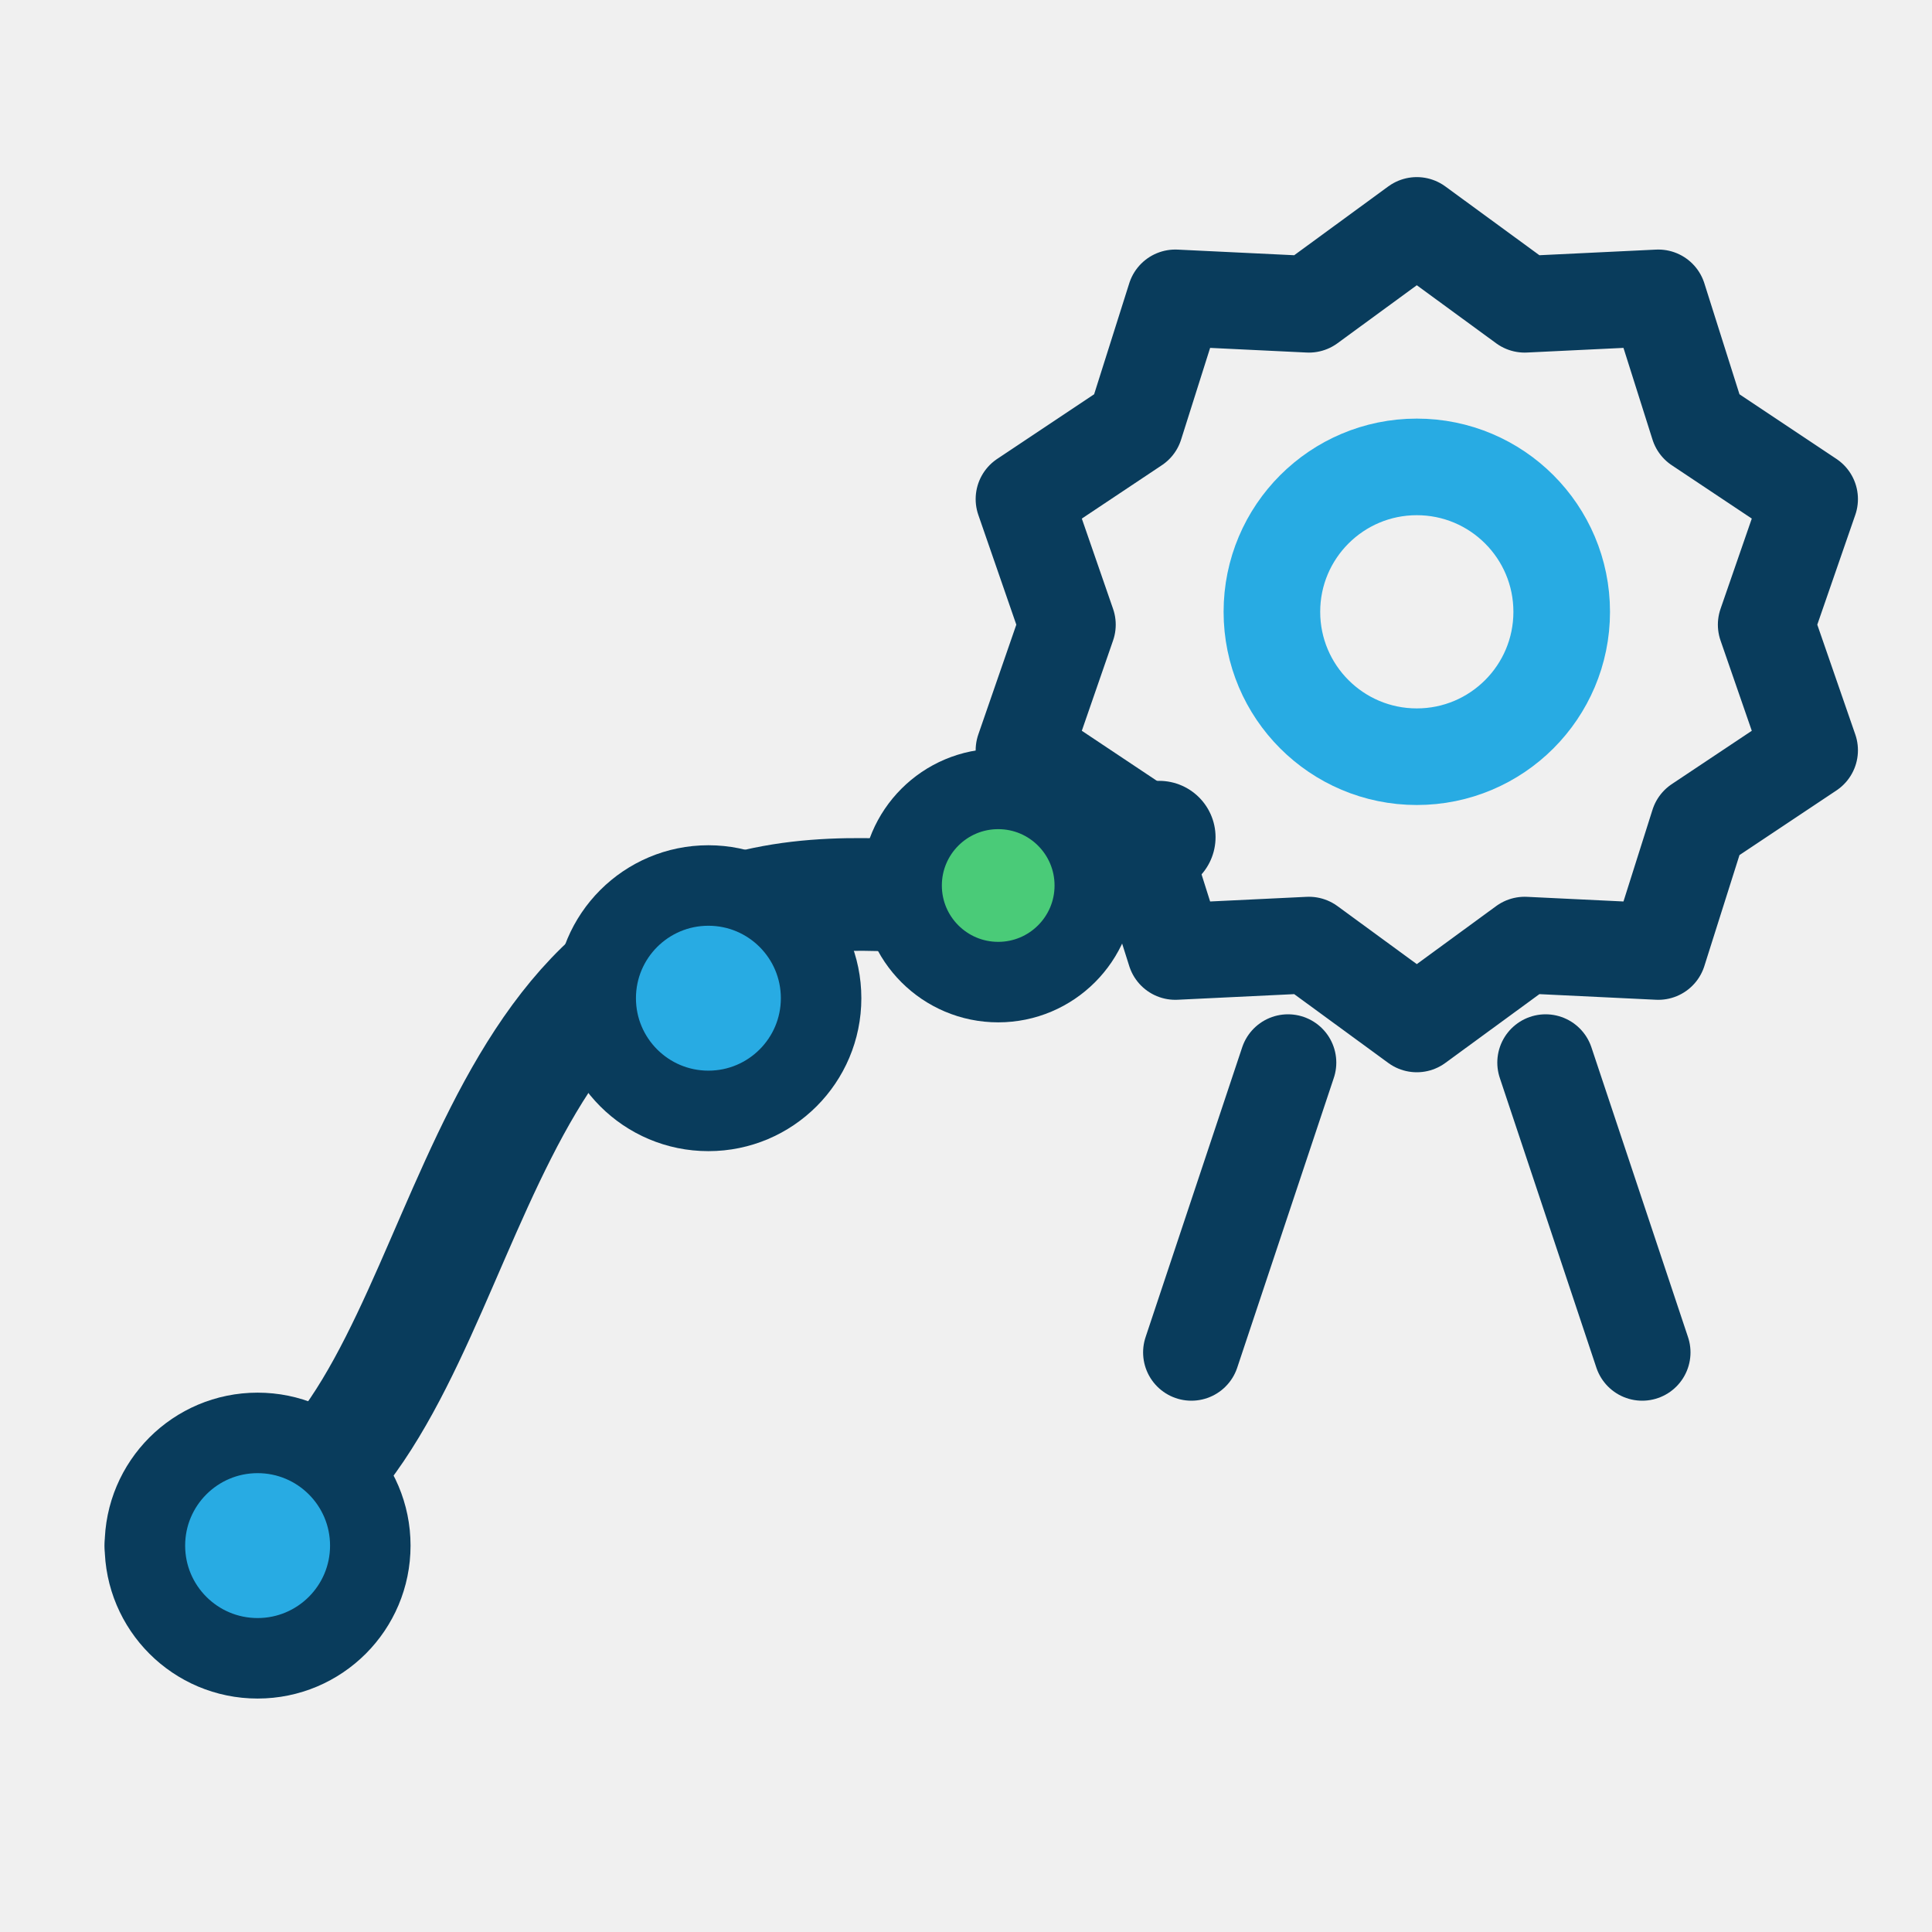
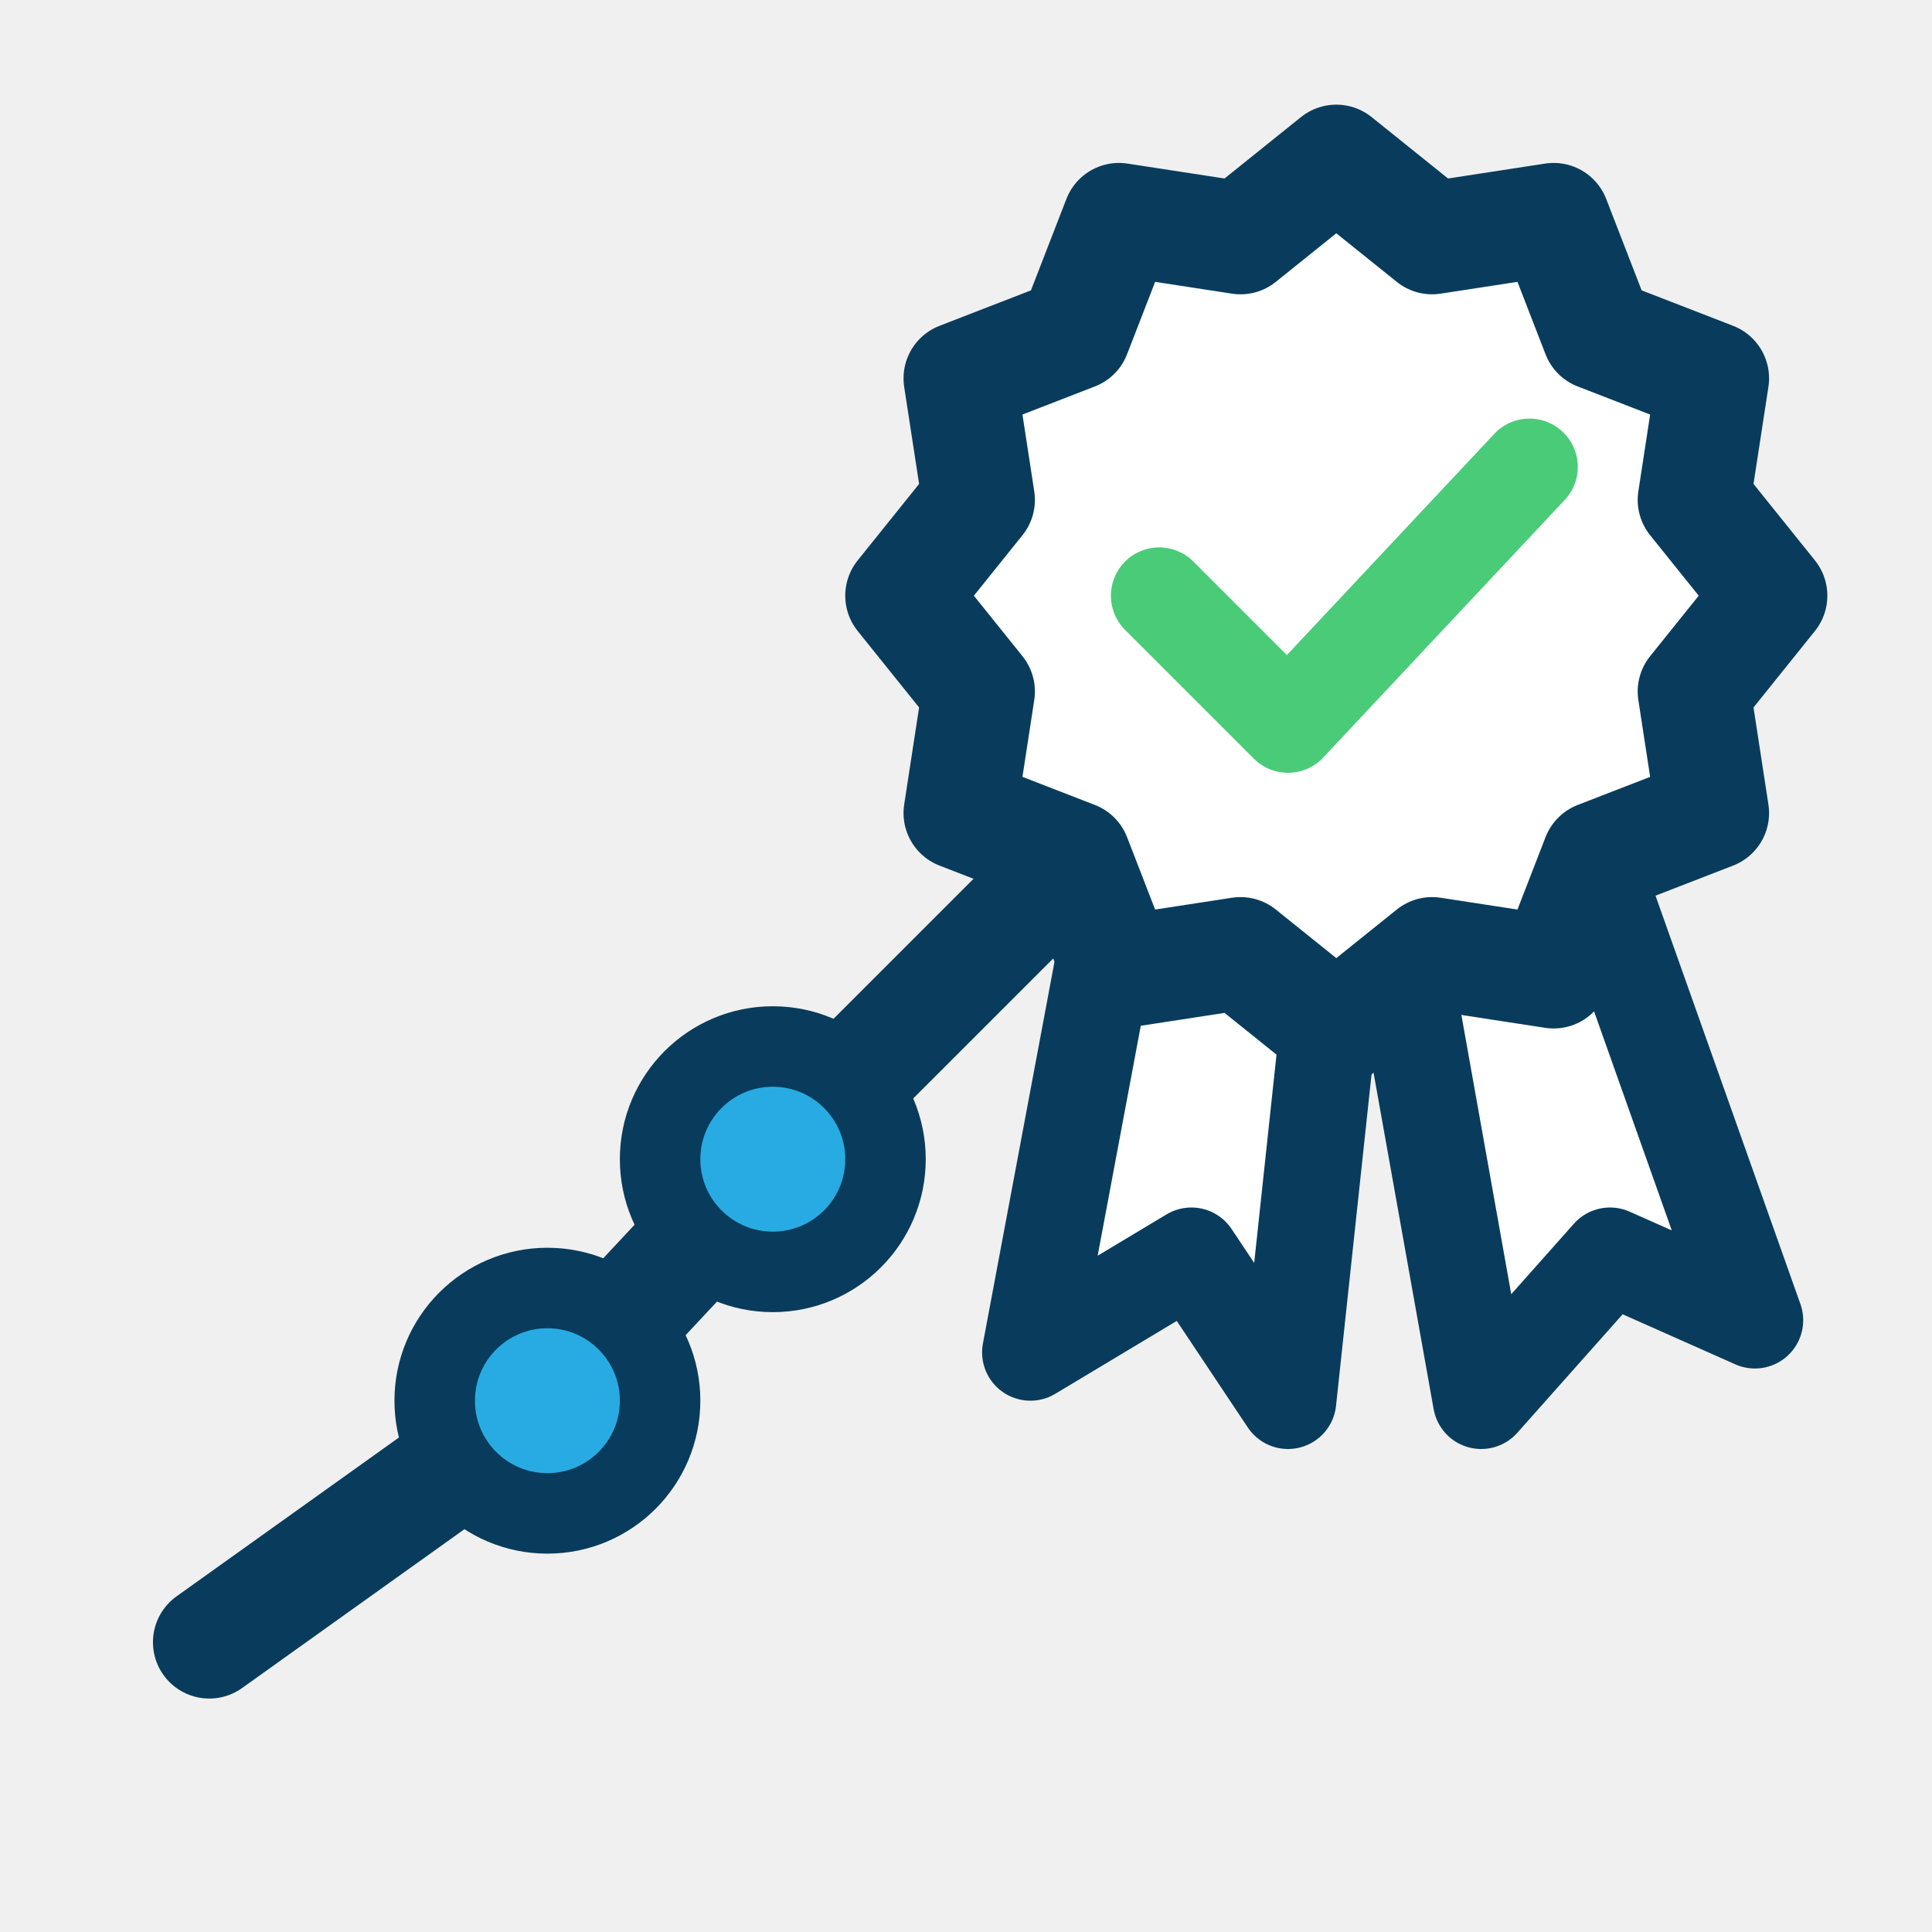
<svg xmlns="http://www.w3.org/2000/svg" viewBox="0 0 120 120" fill="none">
-   <path d="M10 96c18 0 16-30 32-38 12-6 22 2 30-6" stroke="#093C5C" stroke-width="7" stroke-linecap="round" />
-   <circle cx="16" cy="96" r="7" fill="#28ABE3" stroke="#093C5C" stroke-width="5" />
-   <circle cx="44" cy="62" r="7" fill="#28ABE3" stroke="#093C5C" stroke-width="5" />
-   <circle cx="62" cy="55" r="6" fill="#4ACB78" stroke="#093C5C" stroke-width="5" />
-   <path d="M88 14l6.7 4.9 8.3-.4 2.5 7.9 6.9 4.6-2.7 7.8 2.7 7.8-6.9 4.6-2.5 7.9-8.3-.4-6.7 4.9-6.7-4.9-8.3.4-2.5-7.9-6.9-4.6 2.7-7.8-2.7-7.8 6.9-4.6 2.5-7.9 8.3.4Z" stroke="#093C5C" stroke-width="6" stroke-linejoin="round" />
-   <circle cx="88" cy="38" r="9" stroke="#28ABE3" stroke-width="6" />
-   <path d="M80 66 74 84m22-18 6 18" stroke="#093C5C" stroke-width="6" stroke-linecap="round" />
+   <path d="M13 102L34 87L48 72L64 56" stroke="#093C5C" stroke-width="7" stroke-linecap="round" stroke-linejoin="round" />
+   <circle cx="34" cy="87" r="7" fill="#28ABE3" stroke="#093C5C" stroke-width="5" />
+   <circle cx="48" cy="72" r="7" fill="#28ABE3" stroke="#093C5C" stroke-width="5" />
+   <path d="M70 52L64 84L74 78L80 87L83 59Z" fill="#fff" stroke="#093C5C" stroke-width="6" stroke-linecap="round" stroke-linejoin="round" />
+   <path d="M87 59L92 87L100 78L109 82L98 51Z" fill="#fff" stroke="#093C5C" stroke-width="6" stroke-linecap="round" stroke-linejoin="round" />
+   <path d="M83 10L88.95 14.78L96.5 13.62L99.26 20.74L106.38 23.5L105.22 31.05L110 37L105.22 42.95L106.38 50.5L99.26 53.26L96.5 60.38L88.95 59.22L83 64L77.05 59.22L69.5 60.38L66.74 53.26L59.62 50.5L60.78 42.95L56 37L60.78 31.05L59.62 23.5L66.74 20.74L69.5 13.62L77.05 14.78Z" fill="#fff" stroke="#093C5C" stroke-width="7" stroke-linecap="round" stroke-linejoin="round" />
+   <path d="M72 37L80 45L95 29" stroke="#4ACB78" stroke-width="6" stroke-linecap="round" stroke-linejoin="round" />
</svg>
